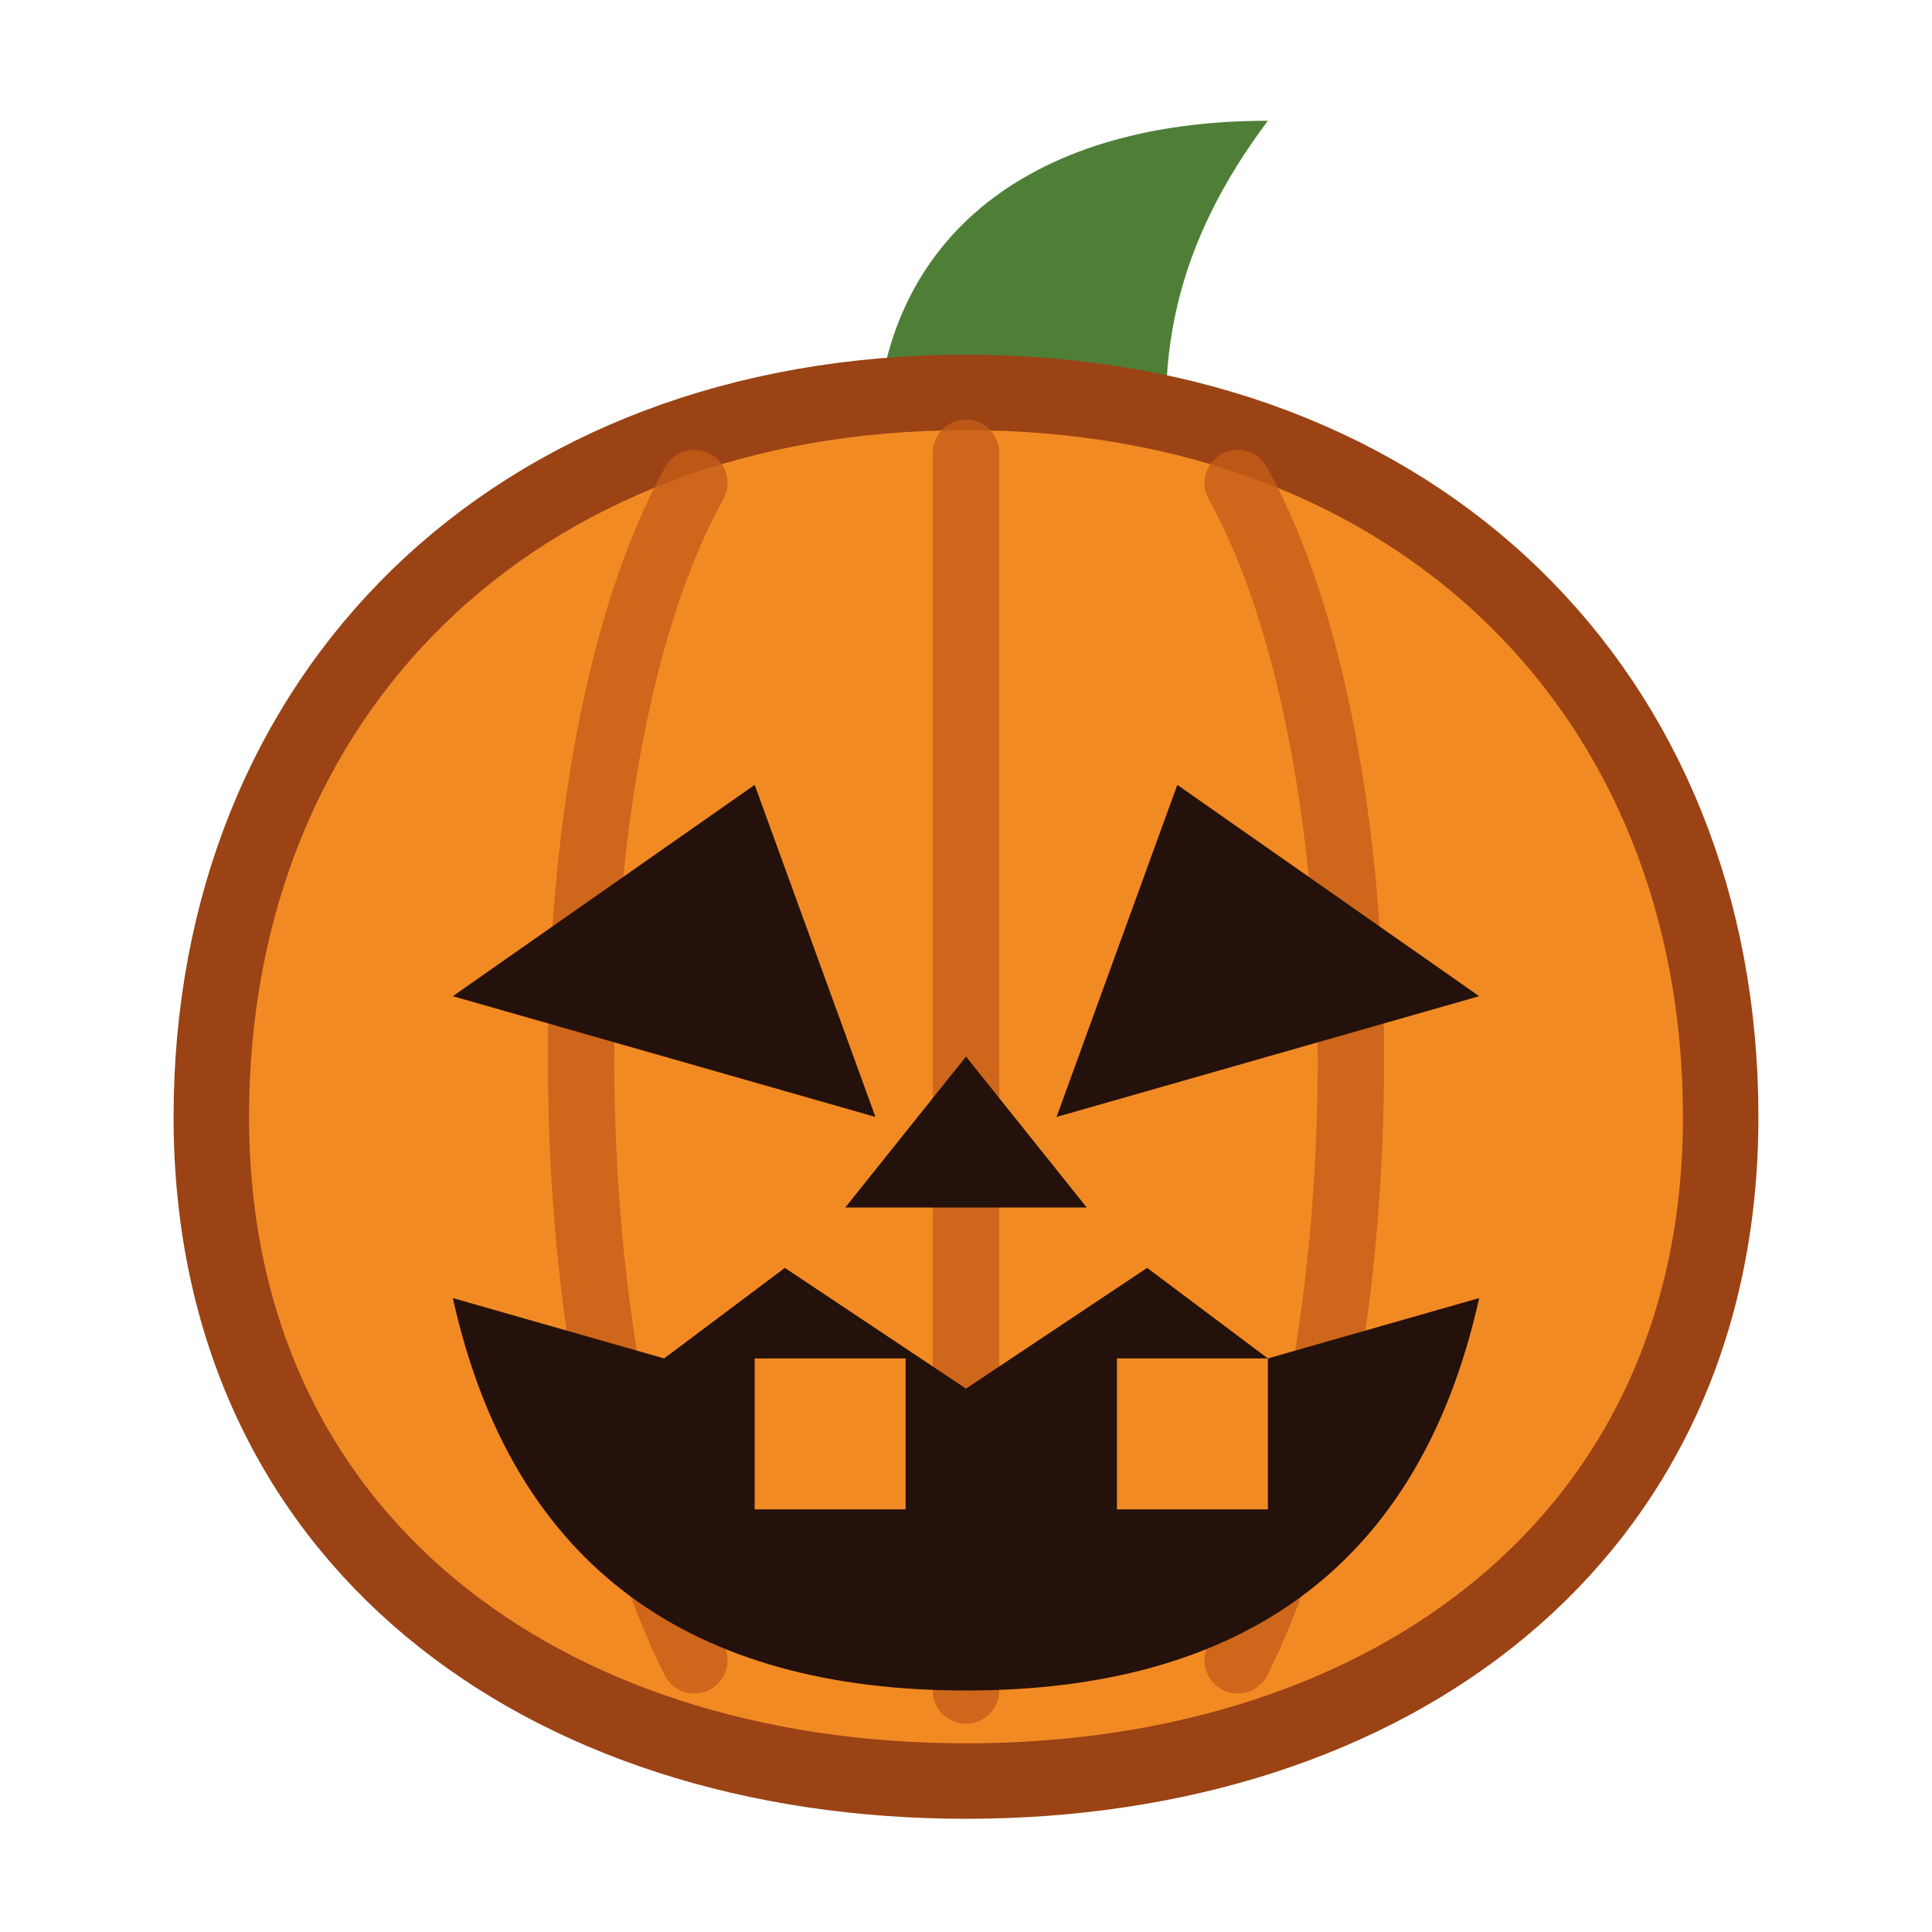
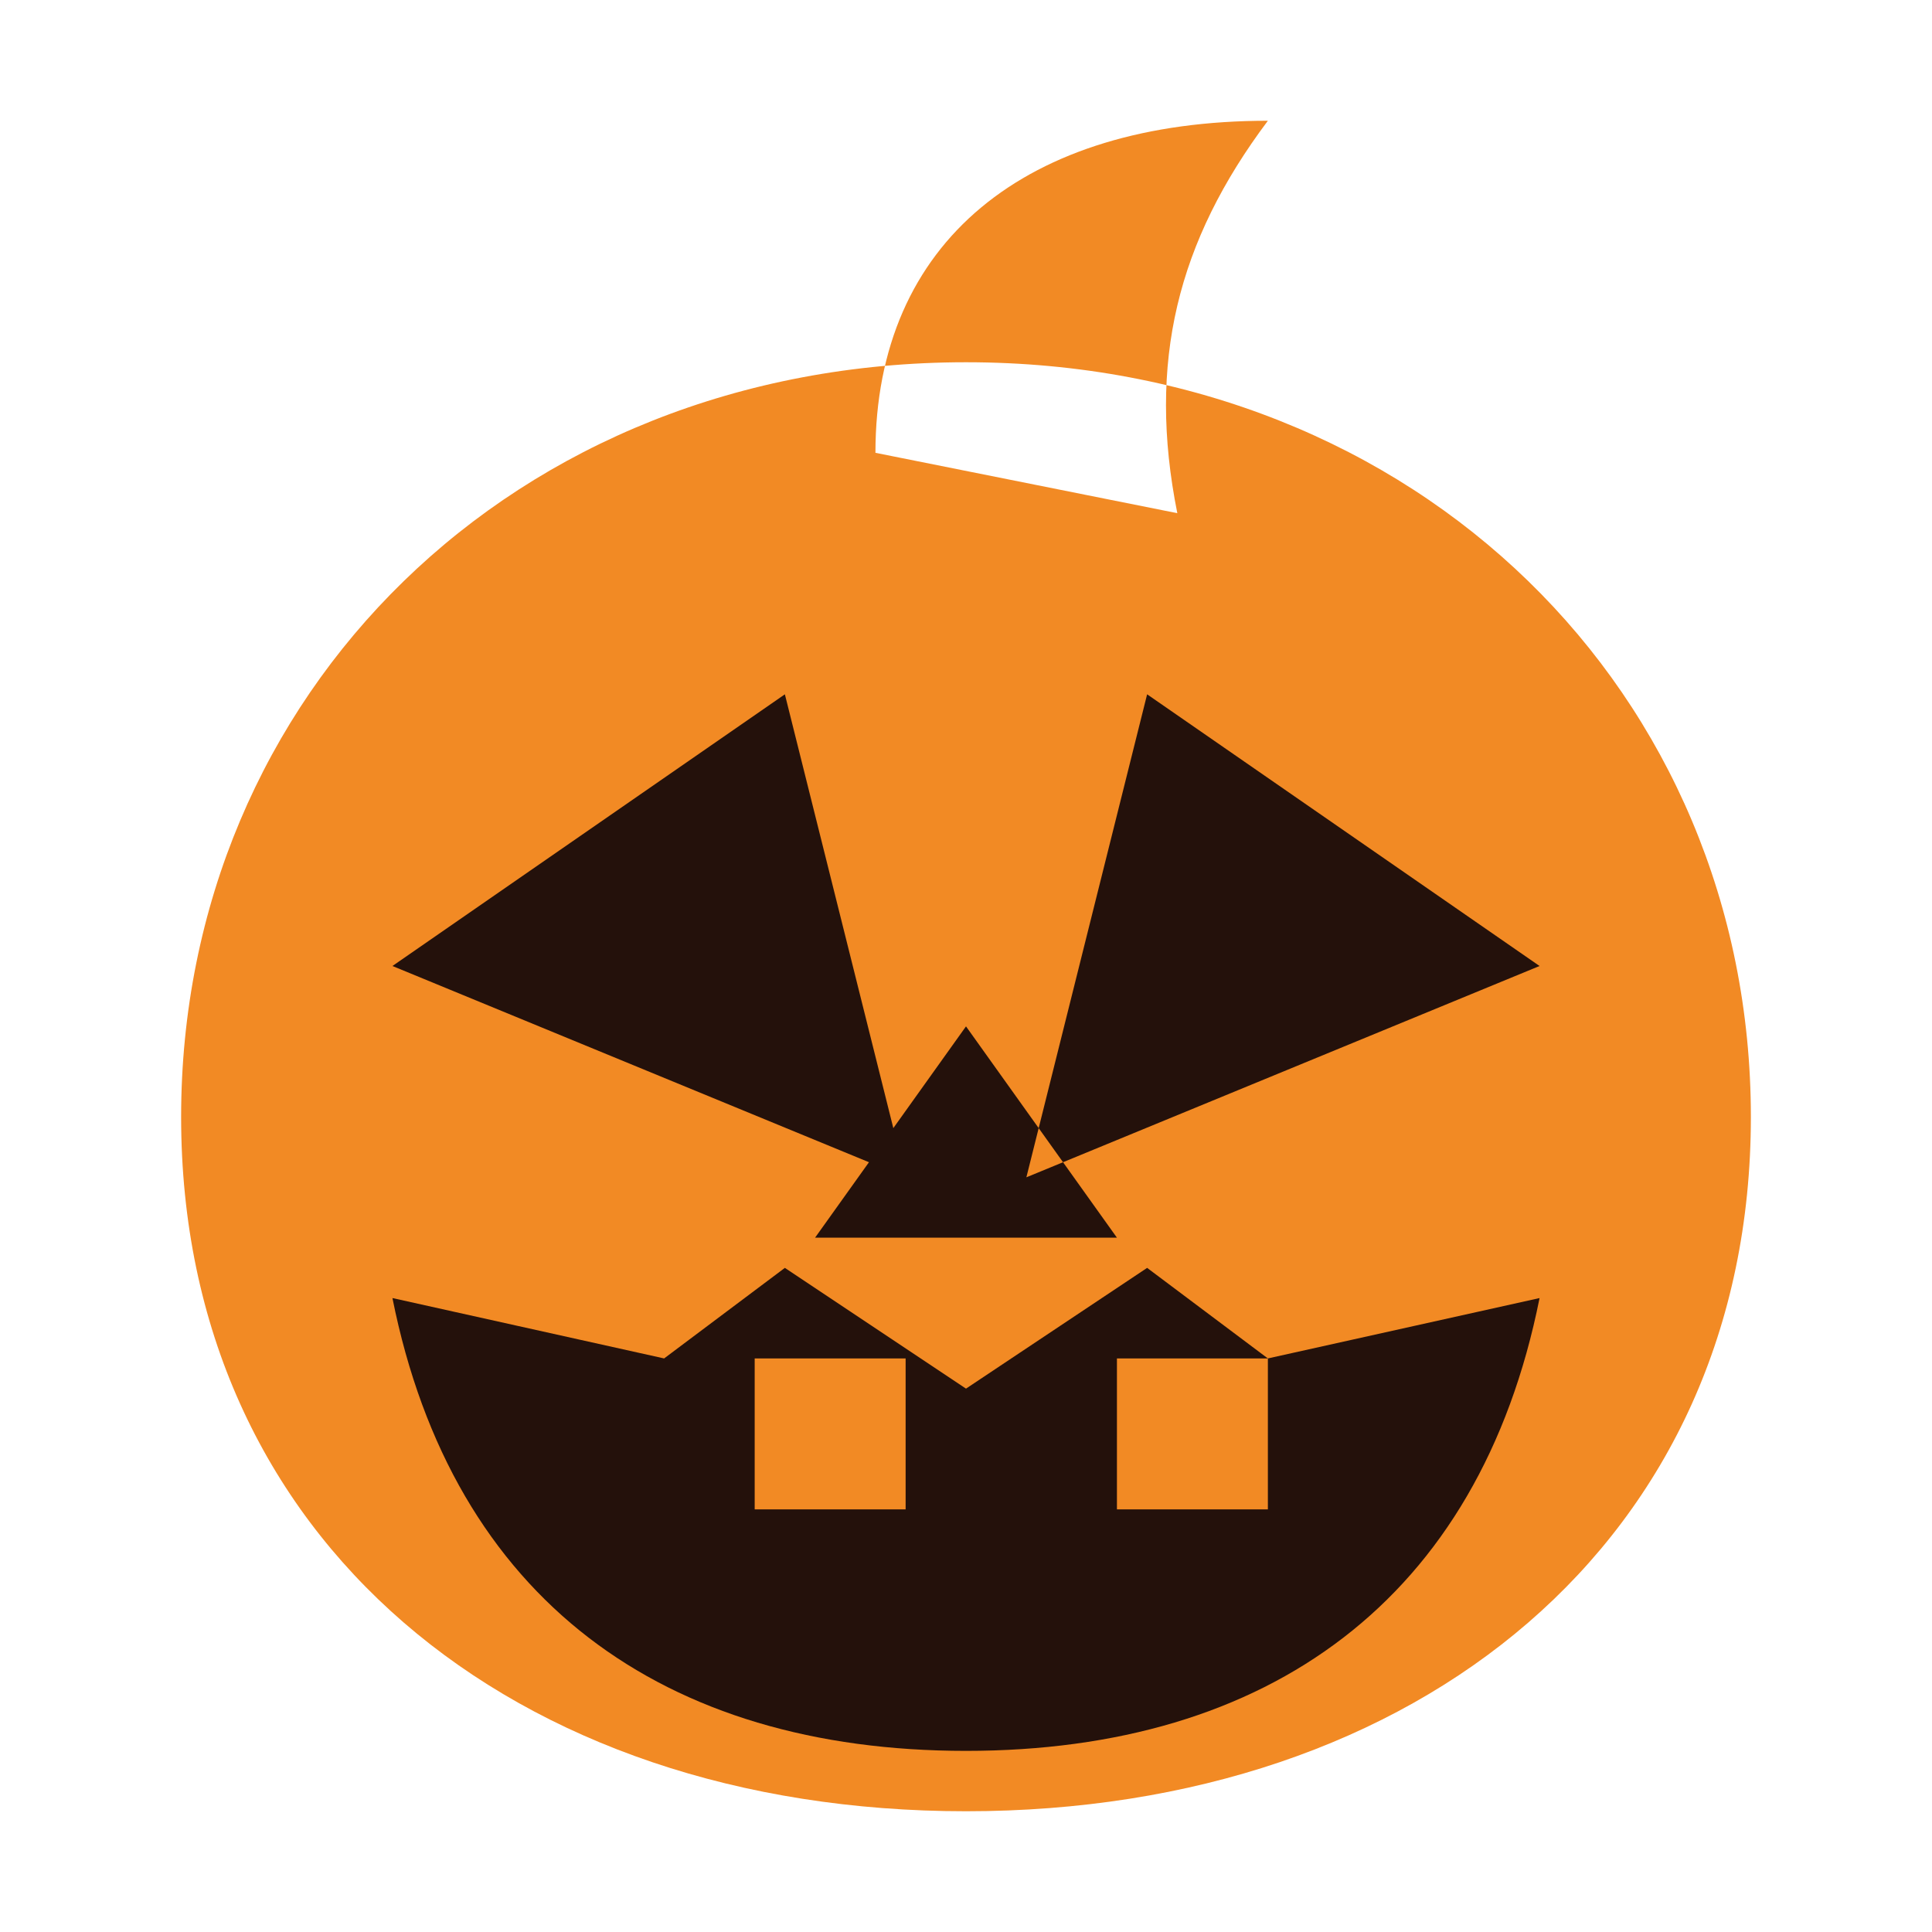
<svg xmlns="http://www.w3.org/2000/svg" viewBox="0 0 64 64">
-   <path fill="#4f7f37" d="M29 15c0-7 5-11 13-11-3 4-4 8-3 13z" />
-   <path fill="#f28a24" stroke="#9b4315" stroke-width="2.5" stroke-linejoin="round" d="M32 13C17 13 7 23 7 37c0 14 11 22 25 22s25-8 25-22C57 23 47 13 32 13z" />
-   <path fill="none" stroke="#c65d19" stroke-width="2.2" stroke-linecap="round" opacity=".8" d="M23 16c-5 9-5 29 0 39M41 16c5 9 5 29 0 39M32 15v41" />
-   <path fill="#24110b" d="m15 33 10-7 4 11zm34 0-10-7-4 11zM28 40l4-5 4 5zM15 43l7 2 4-3 6 4 6-4 4 3 7-2c-2 9-8 13-17 13s-15-4-17-13z" />
+   <path fill="#f28a24" d="M29 15c0-7 5-11 13-11-3 4-4 8-3 13zM32 12C17 12 6 23 6 37c0 14 11 23 26 23s26-9 26-23C58 23 47 12 32 12z" />
+   <path fill="#24110b" d="m13 32 13-9 4 16zm38 0-13-9-4 16zM27 41l5-7 5 7zM13 43l9 2 4-3 6 4 6-4 4 3 9-2c-2 10-9 15-19 15s-17-5-19-15z" />
  <path fill="#f28a24" d="M25 45h5v5h-5zm12 0h5v5h-5z" />
</svg>
